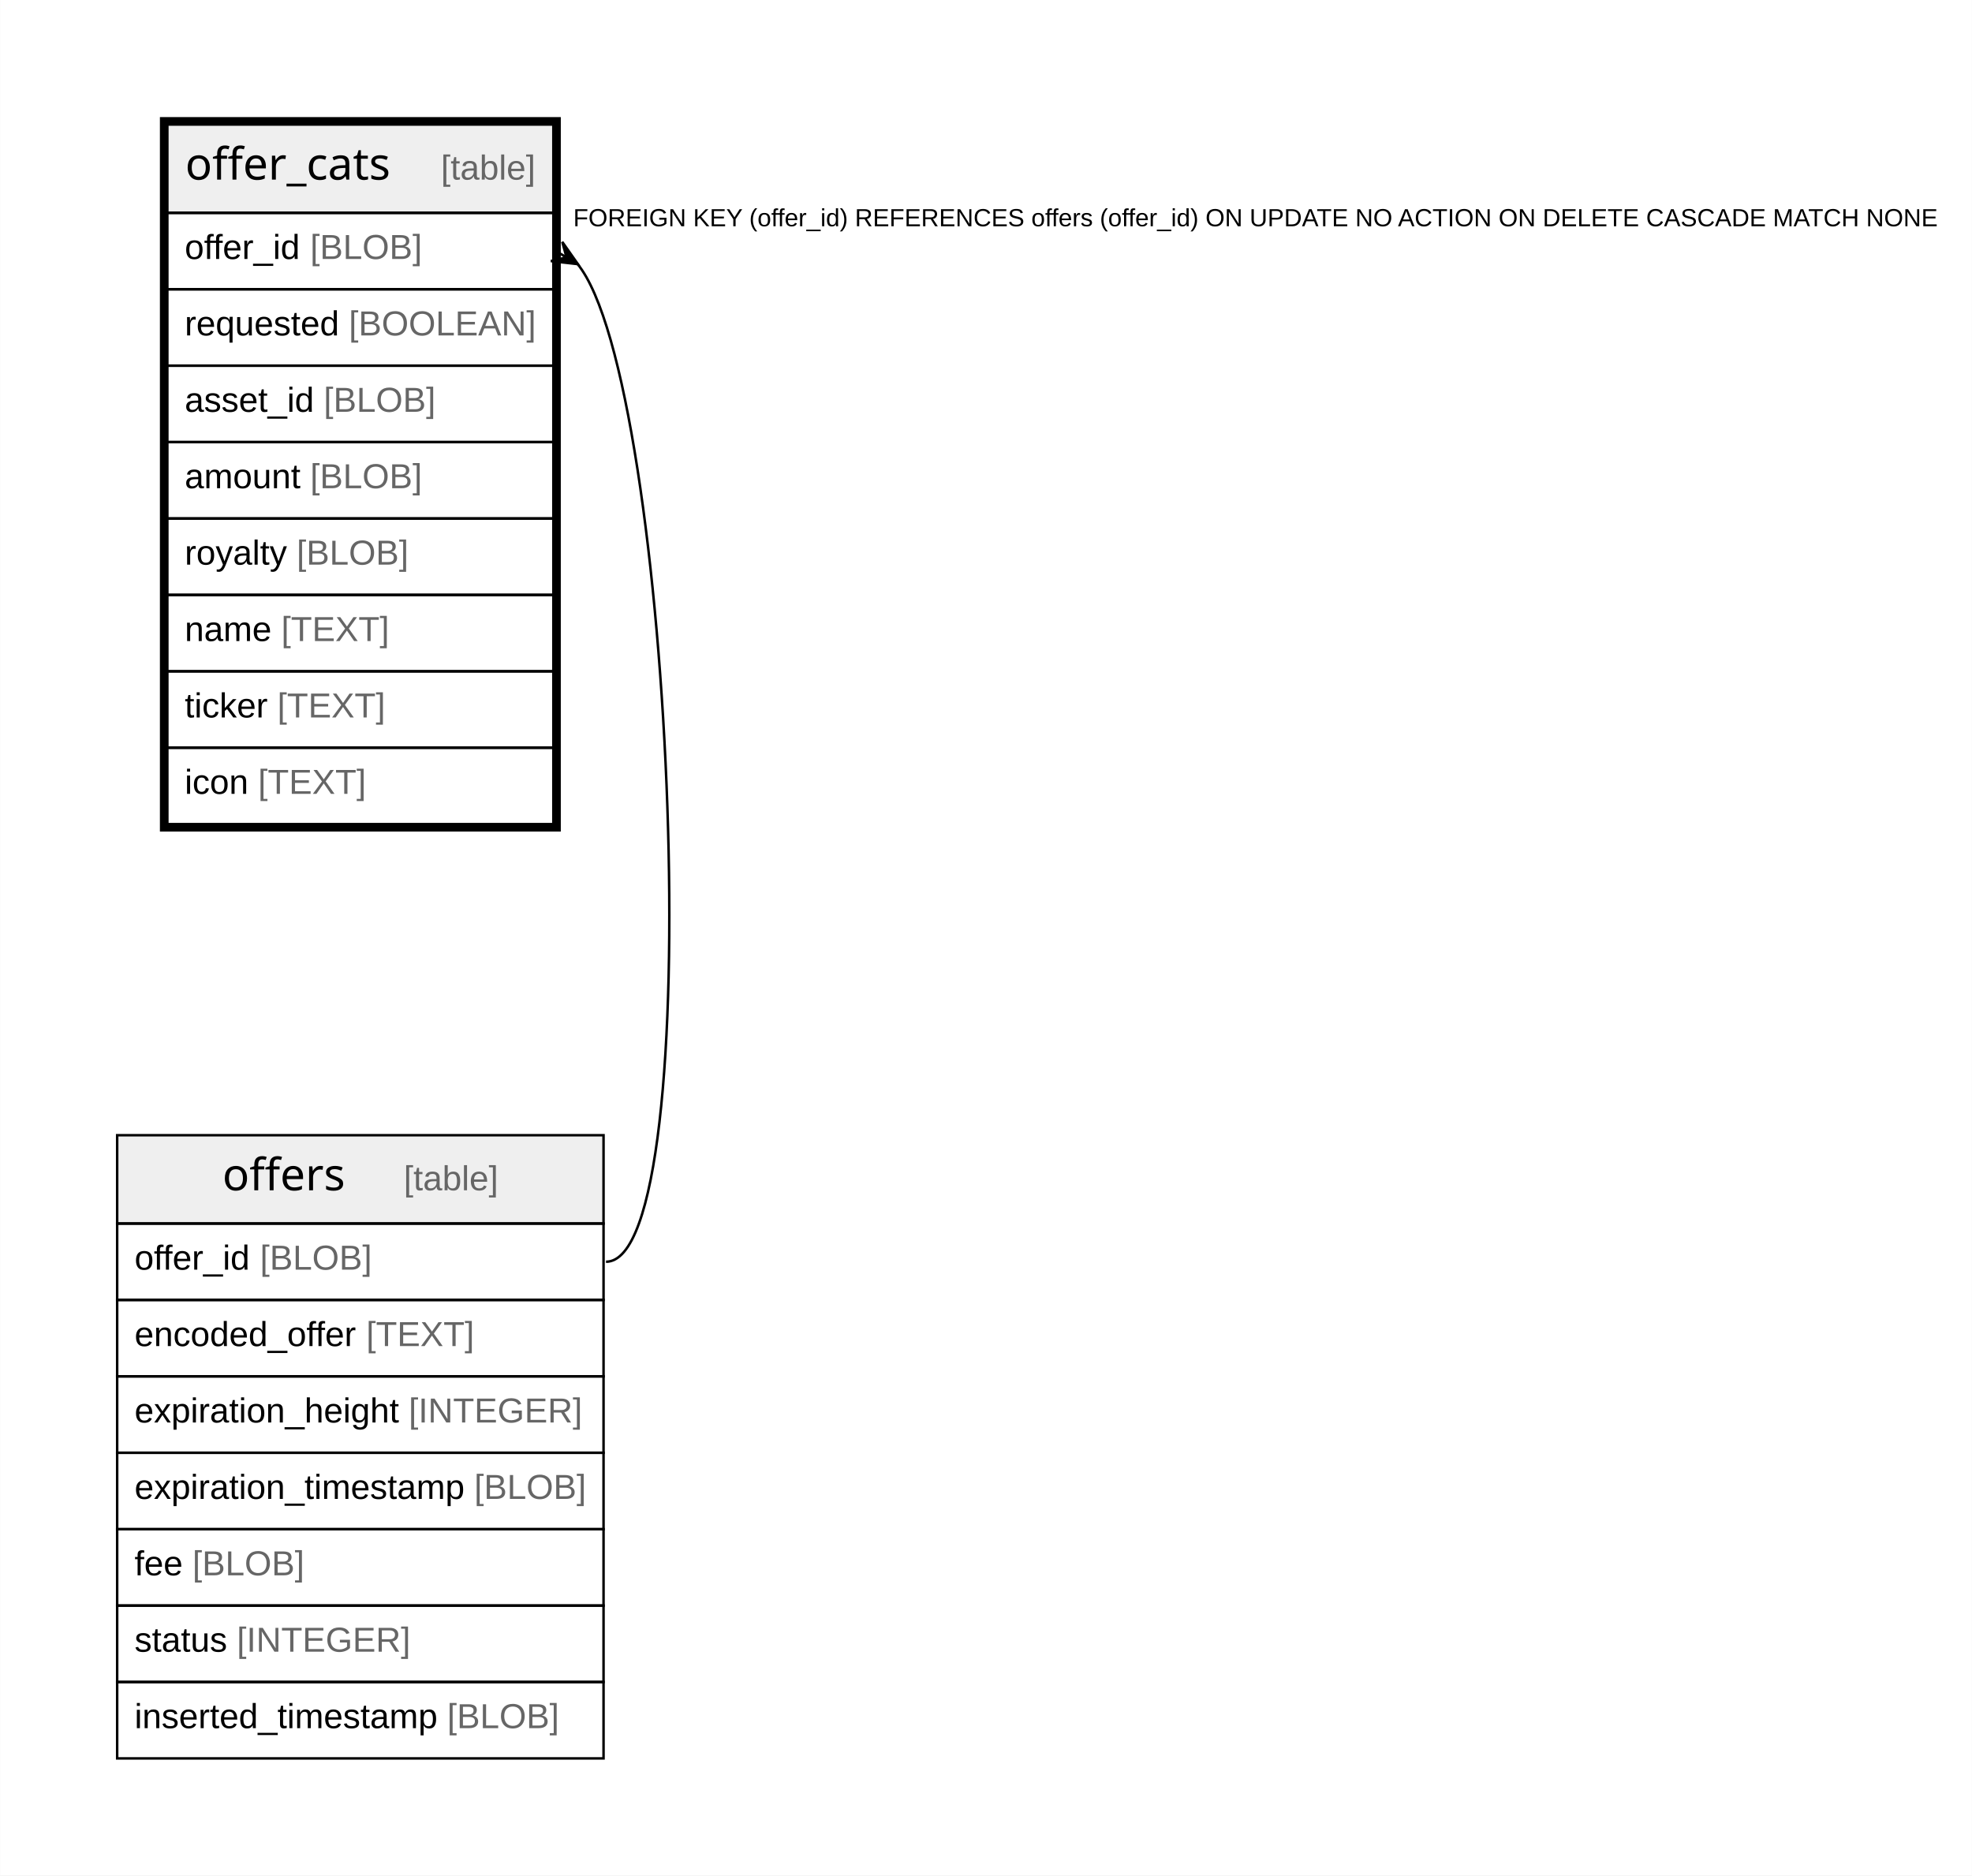
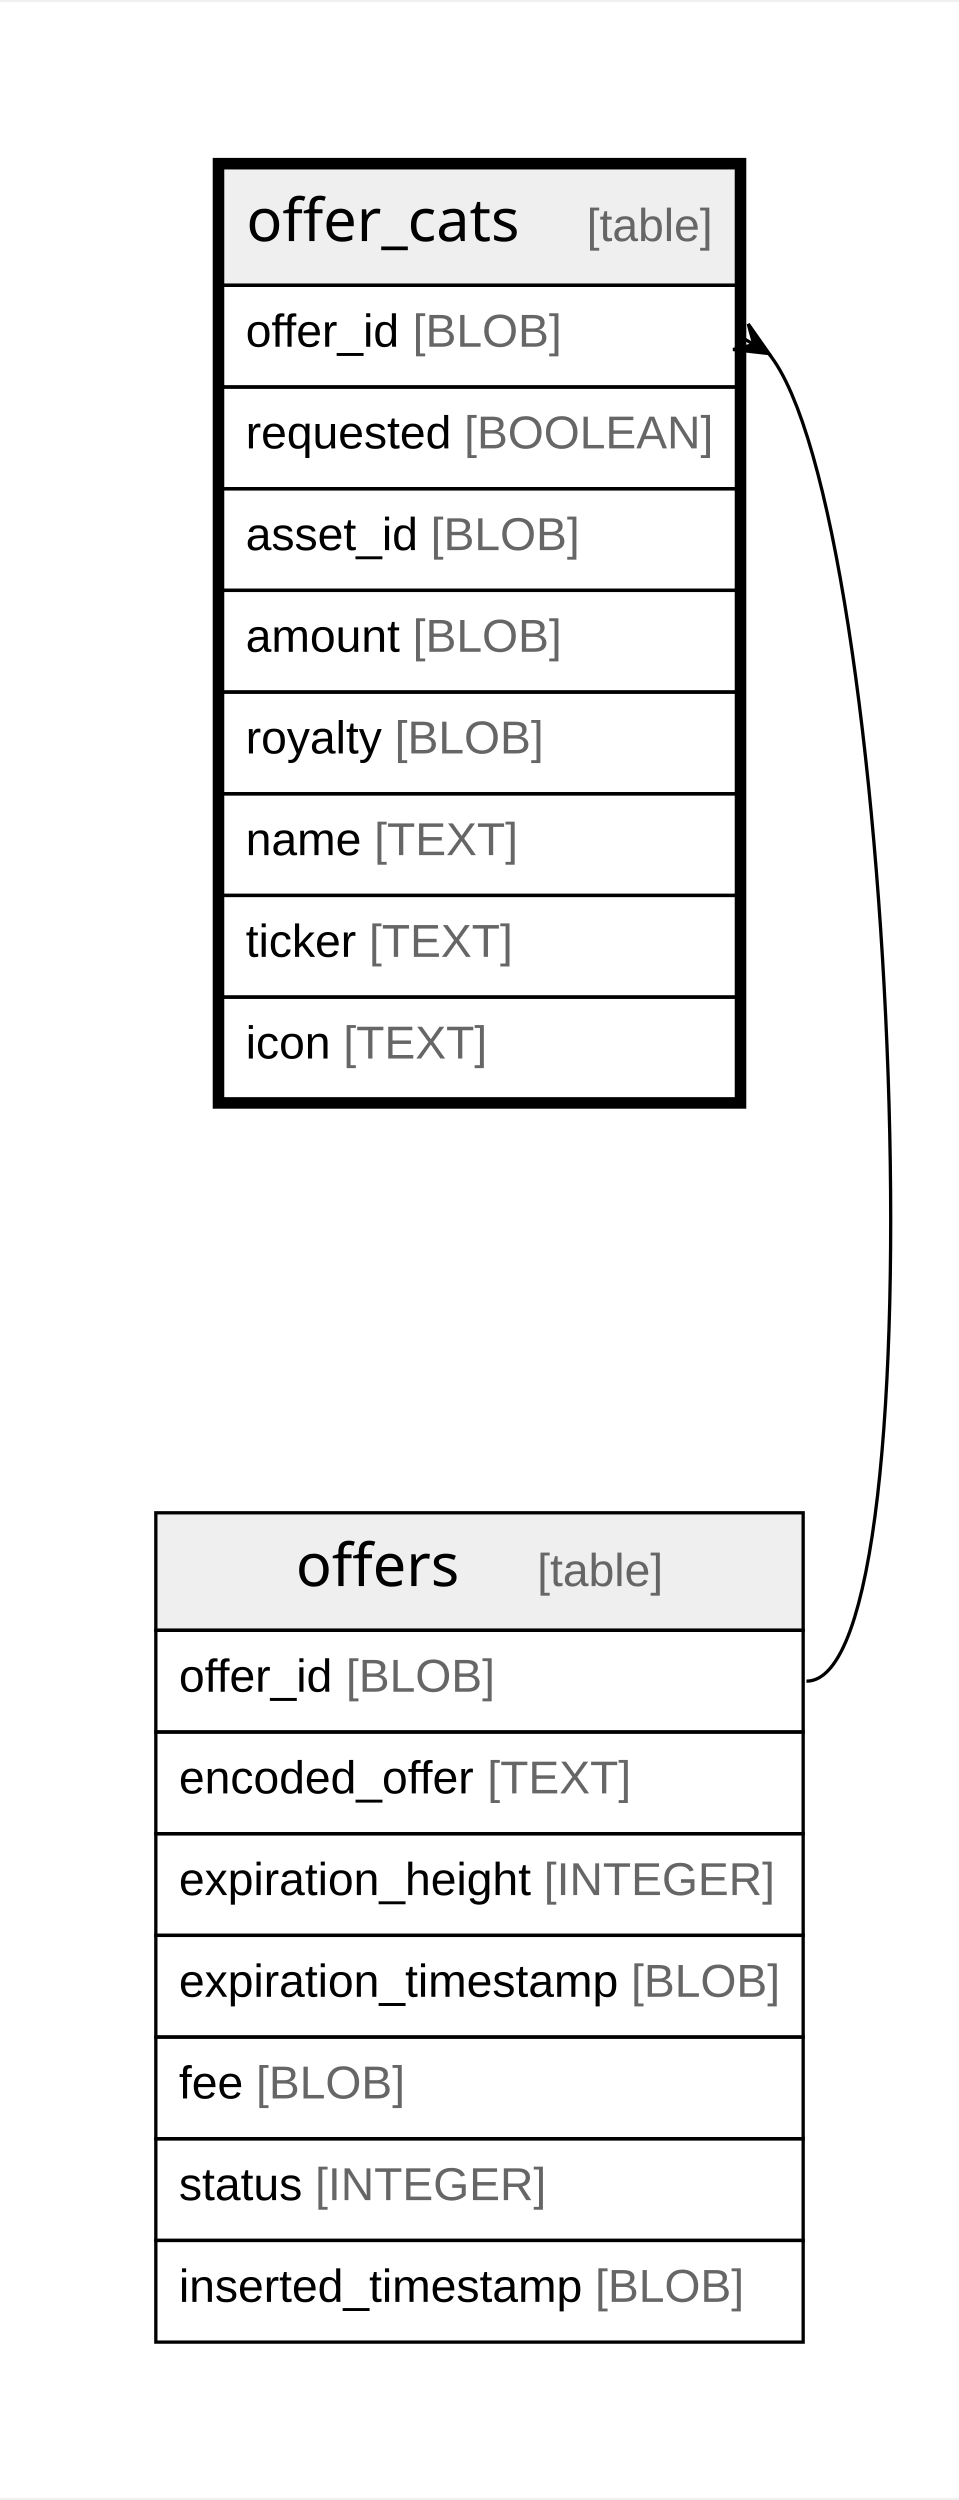
- <svg xmlns="http://www.w3.org/2000/svg" width="795pt" height="756pt" viewBox="0.00 0.00 794.93 756.00">
+ <svg xmlns="http://www.w3.org/2000/svg" width="290pt" height="756pt" viewBox="0.00 0.00 290.48 756.00">
  <g id="graph0" class="graph" transform="scale(1 1) rotate(0) translate(4 752)">
-     <polygon fill="white" stroke="none" points="-4,4 -4,-752 790.93,-752 790.93,4 -4,4" />
+     <polygon fill="white" stroke="none" points="-4,4 -4,-752 286.48,-752 286.48,4 -4,4" />
    <g id="node1" class="node">
      <polygon fill="#efefef" stroke="none" points="63.43,-666.2 63.43,-701.8 219.05,-701.8 219.05,-666.2 63.43,-666.2" />
      <polygon fill="none" stroke="black" points="63.43,-666.2 63.43,-701.8 219.05,-701.8 219.05,-666.2 63.43,-666.2" />
      <text text-anchor="start" x="70.64" y="-679.6" font-family="Arial Bold" font-size="18.00">offer_cats</text>
      <text text-anchor="start" x="142.59" y="-679.6" font-family="Arial" font-size="14.00">    </text>
      <text text-anchor="start" x="173.71" y="-679.6" font-family="Arial" font-size="14.00" fill="#666666">[table]</text>
      <polygon fill="none" stroke="black" points="63.43,-635.4 63.43,-666.2 219.05,-666.2 219.05,-635.4 63.43,-635.4" />
      <text text-anchor="start" x="70.43" y="-647.6" font-family="Arial" font-size="14.00">offer_id </text>
      <text text-anchor="start" x="121.01" y="-647.6" font-family="Arial" font-size="14.00" fill="#666666">[BLOB]</text>
      <polygon fill="none" stroke="black" points="63.43,-604.6 63.43,-635.4 219.05,-635.4 219.05,-604.6 63.43,-604.6" />
      <text text-anchor="start" x="70.43" y="-616.8" font-family="Arial" font-size="14.00">requested </text>
      <text text-anchor="start" x="136.59" y="-616.8" font-family="Arial" font-size="14.00" fill="#666666">[BOOLEAN]</text>
      <polygon fill="none" stroke="black" points="63.43,-573.8 63.43,-604.6 219.05,-604.6 219.05,-573.8 63.43,-573.8" />
      <text text-anchor="start" x="70.43" y="-586" font-family="Arial" font-size="14.00">asset_id </text>
      <text text-anchor="start" x="126.46" y="-586" font-family="Arial" font-size="14.00" fill="#666666">[BLOB]</text>
      <polygon fill="none" stroke="black" points="63.43,-543 63.43,-573.8 219.05,-573.8 219.05,-543 63.43,-543" />
      <text text-anchor="start" x="70.43" y="-555.2" font-family="Arial" font-size="14.00">amount </text>
      <text text-anchor="start" x="121.01" y="-555.2" font-family="Arial" font-size="14.00" fill="#666666">[BLOB]</text>
      <polygon fill="none" stroke="black" points="63.43,-512.2 63.43,-543 219.05,-543 219.05,-512.2 63.43,-512.2" />
      <text text-anchor="start" x="70.43" y="-524.4" font-family="Arial" font-size="14.00">royalty </text>
      <text text-anchor="start" x="115.55" y="-524.4" font-family="Arial" font-size="14.00" fill="#666666">[BLOB]</text>
      <polygon fill="none" stroke="black" points="63.43,-481.4 63.43,-512.2 219.05,-512.2 219.05,-481.4 63.43,-481.4" />
      <text text-anchor="start" x="70.43" y="-493.6" font-family="Arial" font-size="14.00">name </text>
      <text text-anchor="start" x="109.34" y="-493.6" font-family="Arial" font-size="14.00" fill="#666666">[TEXT]</text>
      <polygon fill="none" stroke="black" points="63.43,-450.6 63.43,-481.4 219.05,-481.4 219.05,-450.6 63.43,-450.6" />
      <text text-anchor="start" x="70.43" y="-462.8" font-family="Arial" font-size="14.00">ticker </text>
      <text text-anchor="start" x="107.77" y="-462.8" font-family="Arial" font-size="14.00" fill="#666666">[TEXT]</text>
      <polygon fill="none" stroke="black" points="63.43,-419.8 63.43,-450.6 219.05,-450.6 219.05,-419.8 63.43,-419.8" />
      <text text-anchor="start" x="70.43" y="-432" font-family="Arial" font-size="14.00">icon </text>
      <text text-anchor="start" x="100" y="-432" font-family="Arial" font-size="14.00" fill="#666666">[TEXT]</text>
      <polygon fill="none" stroke="black" stroke-width="3" points="61.93,-418.3 61.93,-703.3 220.55,-703.3 220.55,-418.3 61.93,-418.3" />
    </g>
    <g id="node2" class="node">
      <polygon fill="#efefef" stroke="none" points="43.2,-258.8 43.2,-294.4 239.28,-294.4 239.28,-258.8 43.2,-258.8" />
      <polygon fill="none" stroke="black" points="43.2,-258.8 43.2,-294.4 239.28,-294.4 239.28,-258.8 43.2,-258.8" />
      <text text-anchor="start" x="85.63" y="-272.2" font-family="Arial Bold" font-size="18.00">offers</text>
      <text text-anchor="start" x="127.6" y="-272.2" font-family="Arial" font-size="14.00">    </text>
      <text text-anchor="start" x="158.72" y="-272.2" font-family="Arial" font-size="14.00" fill="#666666">[table]</text>
      <polygon fill="none" stroke="black" points="43.2,-228 43.2,-258.8 239.28,-258.8 239.28,-228 43.2,-228" />
      <text text-anchor="start" x="50.2" y="-240.2" font-family="Arial" font-size="14.00">offer_id </text>
      <text text-anchor="start" x="100.79" y="-240.2" font-family="Arial" font-size="14.00" fill="#666666">[BLOB]</text>
      <polygon fill="none" stroke="black" points="43.2,-197.2 43.2,-228 239.28,-228 239.28,-197.2 43.2,-197.2" />
      <text text-anchor="start" x="50.2" y="-209.4" font-family="Arial" font-size="14.00">encoded_offer </text>
      <text text-anchor="start" x="143.61" y="-209.4" font-family="Arial" font-size="14.00" fill="#666666">[TEXT]</text>
      <polygon fill="none" stroke="black" points="43.2,-166.4 43.2,-197.2 239.28,-197.2 239.28,-166.4 43.2,-166.4" />
      <text text-anchor="start" x="50.2" y="-178.6" font-family="Arial" font-size="14.00">expiration_height </text>
      <text text-anchor="start" x="160.72" y="-178.6" font-family="Arial" font-size="14.00" fill="#666666">[INTEGER]</text>
      <polygon fill="none" stroke="black" points="43.2,-135.6 43.2,-166.4 239.28,-166.4 239.28,-135.6 43.2,-135.6" />
      <text text-anchor="start" x="50.2" y="-147.8" font-family="Arial" font-size="14.00">expiration_timestamp </text>
      <text text-anchor="start" x="187.15" y="-147.8" font-family="Arial" font-size="14.00" fill="#666666">[BLOB]</text>
      <polygon fill="none" stroke="black" points="43.2,-104.8 43.2,-135.6 239.28,-135.6 239.28,-104.8 43.2,-104.8" />
      <text text-anchor="start" x="50.2" y="-117" font-family="Arial" font-size="14.00">fee </text>
      <text text-anchor="start" x="73.55" y="-117" font-family="Arial" font-size="14.00" fill="#666666">[BLOB]</text>
      <polygon fill="none" stroke="black" points="43.2,-74 43.2,-104.8 239.28,-104.8 239.28,-74 43.2,-74" />
      <text text-anchor="start" x="50.2" y="-86.2" font-family="Arial" font-size="14.00">status </text>
      <text text-anchor="start" x="91.44" y="-86.2" font-family="Arial" font-size="14.00" fill="#666666">[INTEGER]</text>
      <polygon fill="none" stroke="black" points="43.2,-43.2 43.2,-74 239.28,-74 239.28,-43.2 43.2,-43.2" />
      <text text-anchor="start" x="50.2" y="-55.4" font-family="Arial" font-size="14.00">inserted_timestamp </text>
      <text text-anchor="start" x="176.25" y="-55.4" font-family="Arial" font-size="14.00" fill="#666666">[BLOB]</text>
    </g>
    <g id="edge1" class="edge">
      <path fill="none" stroke="black" d="M228.74,-645.65C267.77,-598.49 282.59,-243.4 240.28,-243.4" />
      <polygon fill="black" stroke="black" points="228.94,-645.53 218.05,-646.76 224.36,-648.25 220.63,-650.46 220.63,-650.46 220.63,-650.46 224.36,-648.25 222.64,-654.5 228.94,-645.53" />
-       <text text-anchor="start" x="227.05" y="-660.8" font-family="Arial" font-size="10.00">FOREIGN KEY (offer_id) REFERENCES offers (offer_id) ON UPDATE NO ACTION ON DELETE CASCADE MATCH NONE</text>
    </g>
  </g>
</svg>
